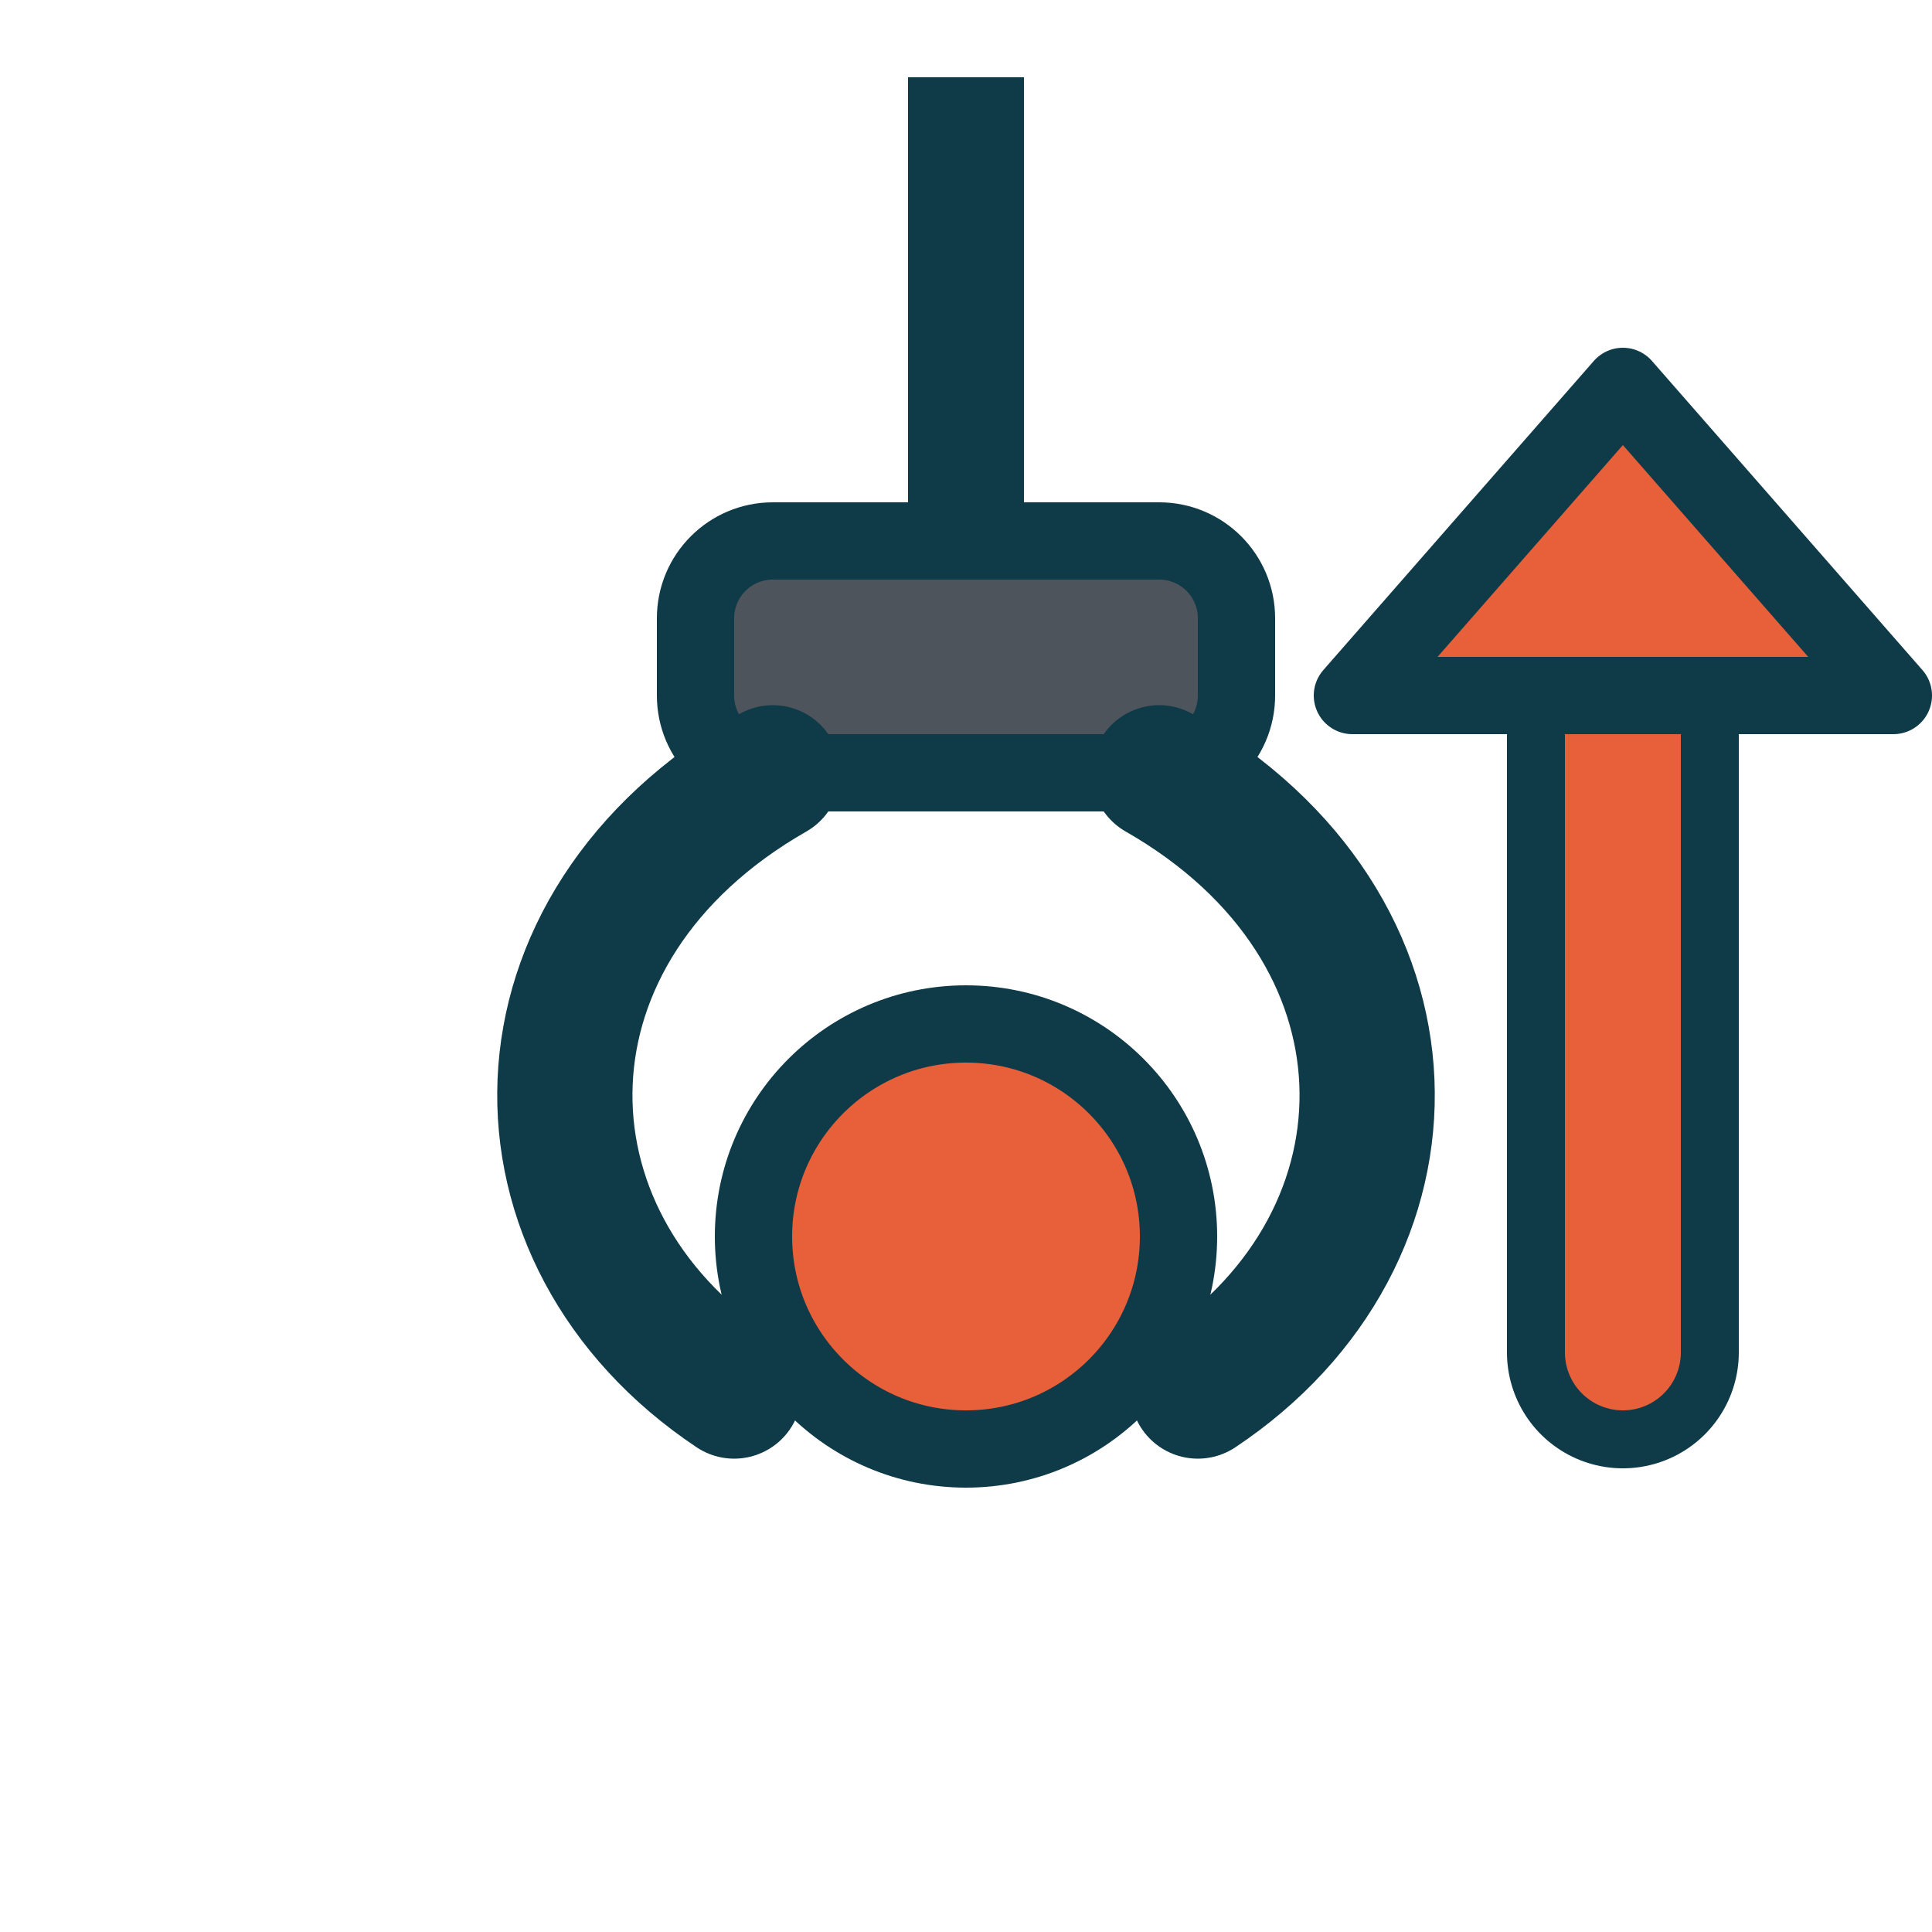
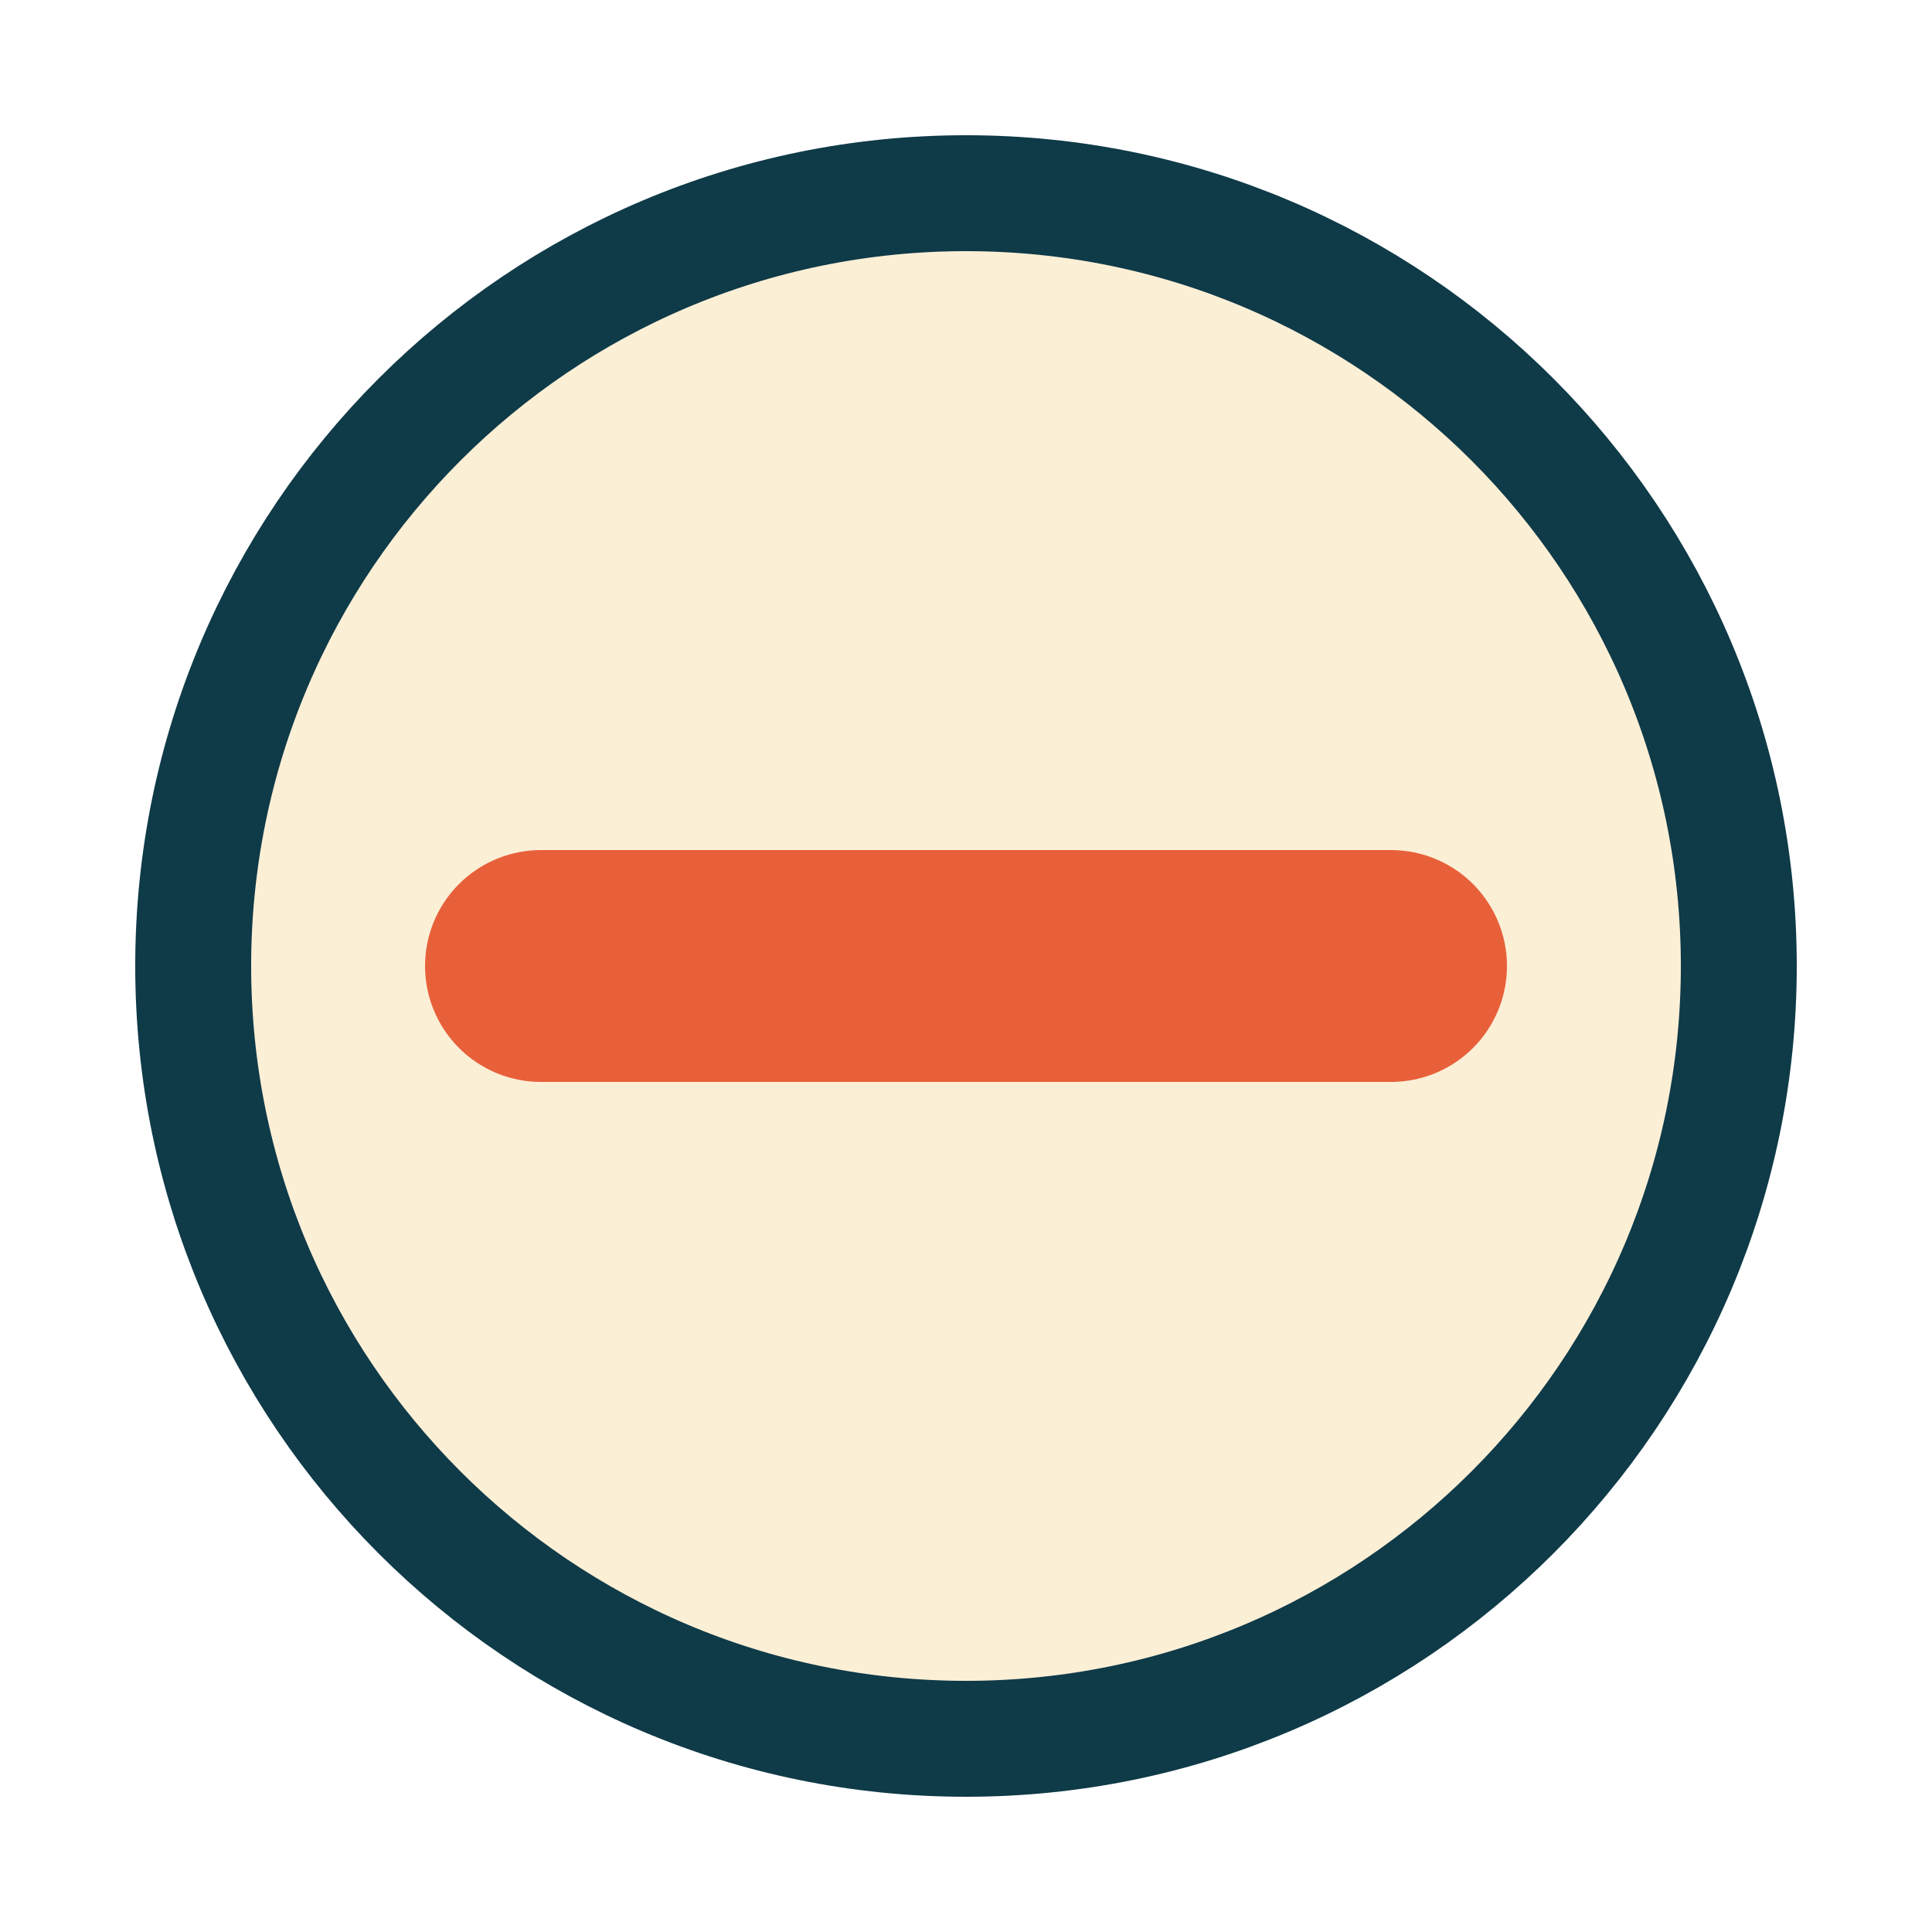
<svg xmlns="http://www.w3.org/2000/svg" width="100" height="100" viewBox="0 0 100 100">
-   <path d="M50,4 L50,30" stroke="#0F3A48" stroke-width="6" />
-   <rect x="36" y="28" width="28" height="12" rx="4" fill="#4E545B" stroke="#0F3A48" stroke-width="4" />
-   <path d="M40,40 C26,48 26,64 38,72 M60,40 C74,48 74,64 62,72" fill="none" stroke="#0F3A48" stroke-width="7" stroke-linecap="round" />
-   <circle cx="50" cy="64" r="11" fill="#E8603A" stroke="#0F3A48" stroke-width="4" />
-   <line x1="84" y1="70" x2="84.0" y2="36.0" stroke="#0F3A48" stroke-width="12" stroke-linecap="round" />
-   <line x1="84" y1="70" x2="84.0" y2="36.0" stroke="#E8603A" stroke-width="6" stroke-linecap="round" />
-   <polygon points="84.0,20.0 98.0,36.0 70.0,36.0" fill="#E8603A" stroke="#0F3A48" stroke-width="4" stroke-linejoin="round" />
+   <circle cx="50" cy="50" r="40" fill="#FBEFD6" stroke="#0F3A48" stroke-width="6" />
+   <path d="M28,50 L72,50" stroke="#E8603A" stroke-width="12" stroke-linecap="round" />
</svg>
